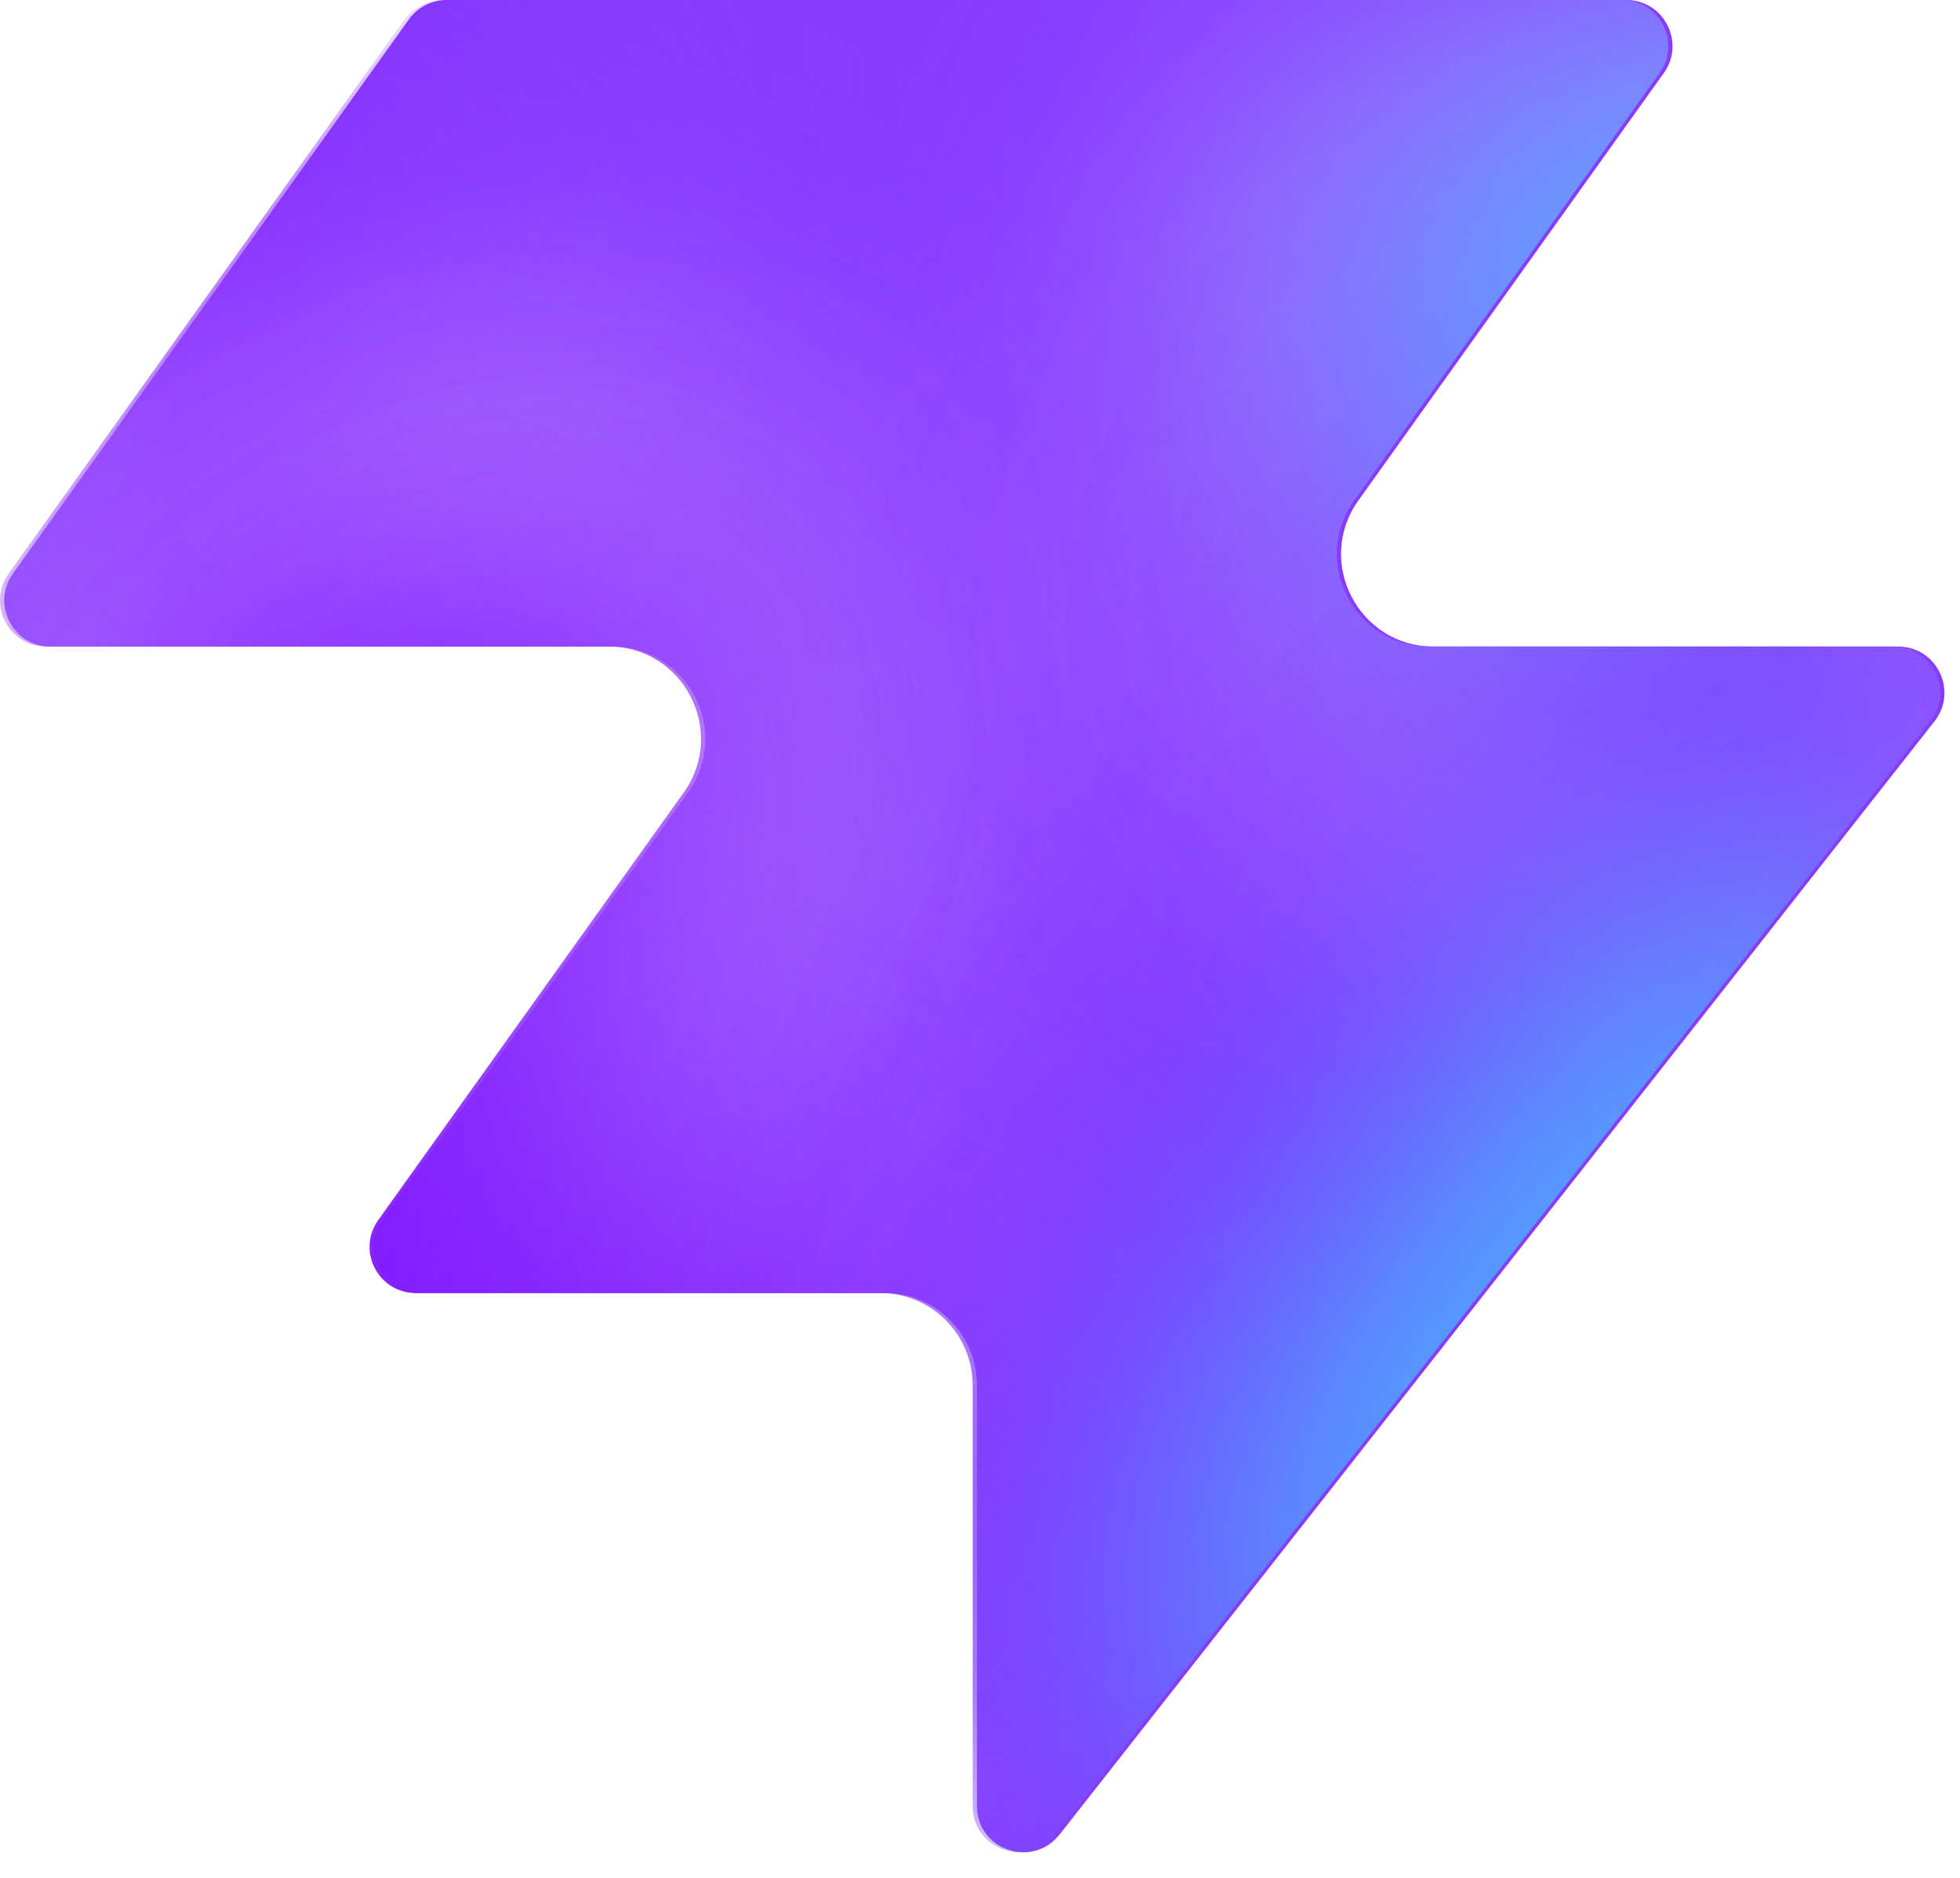
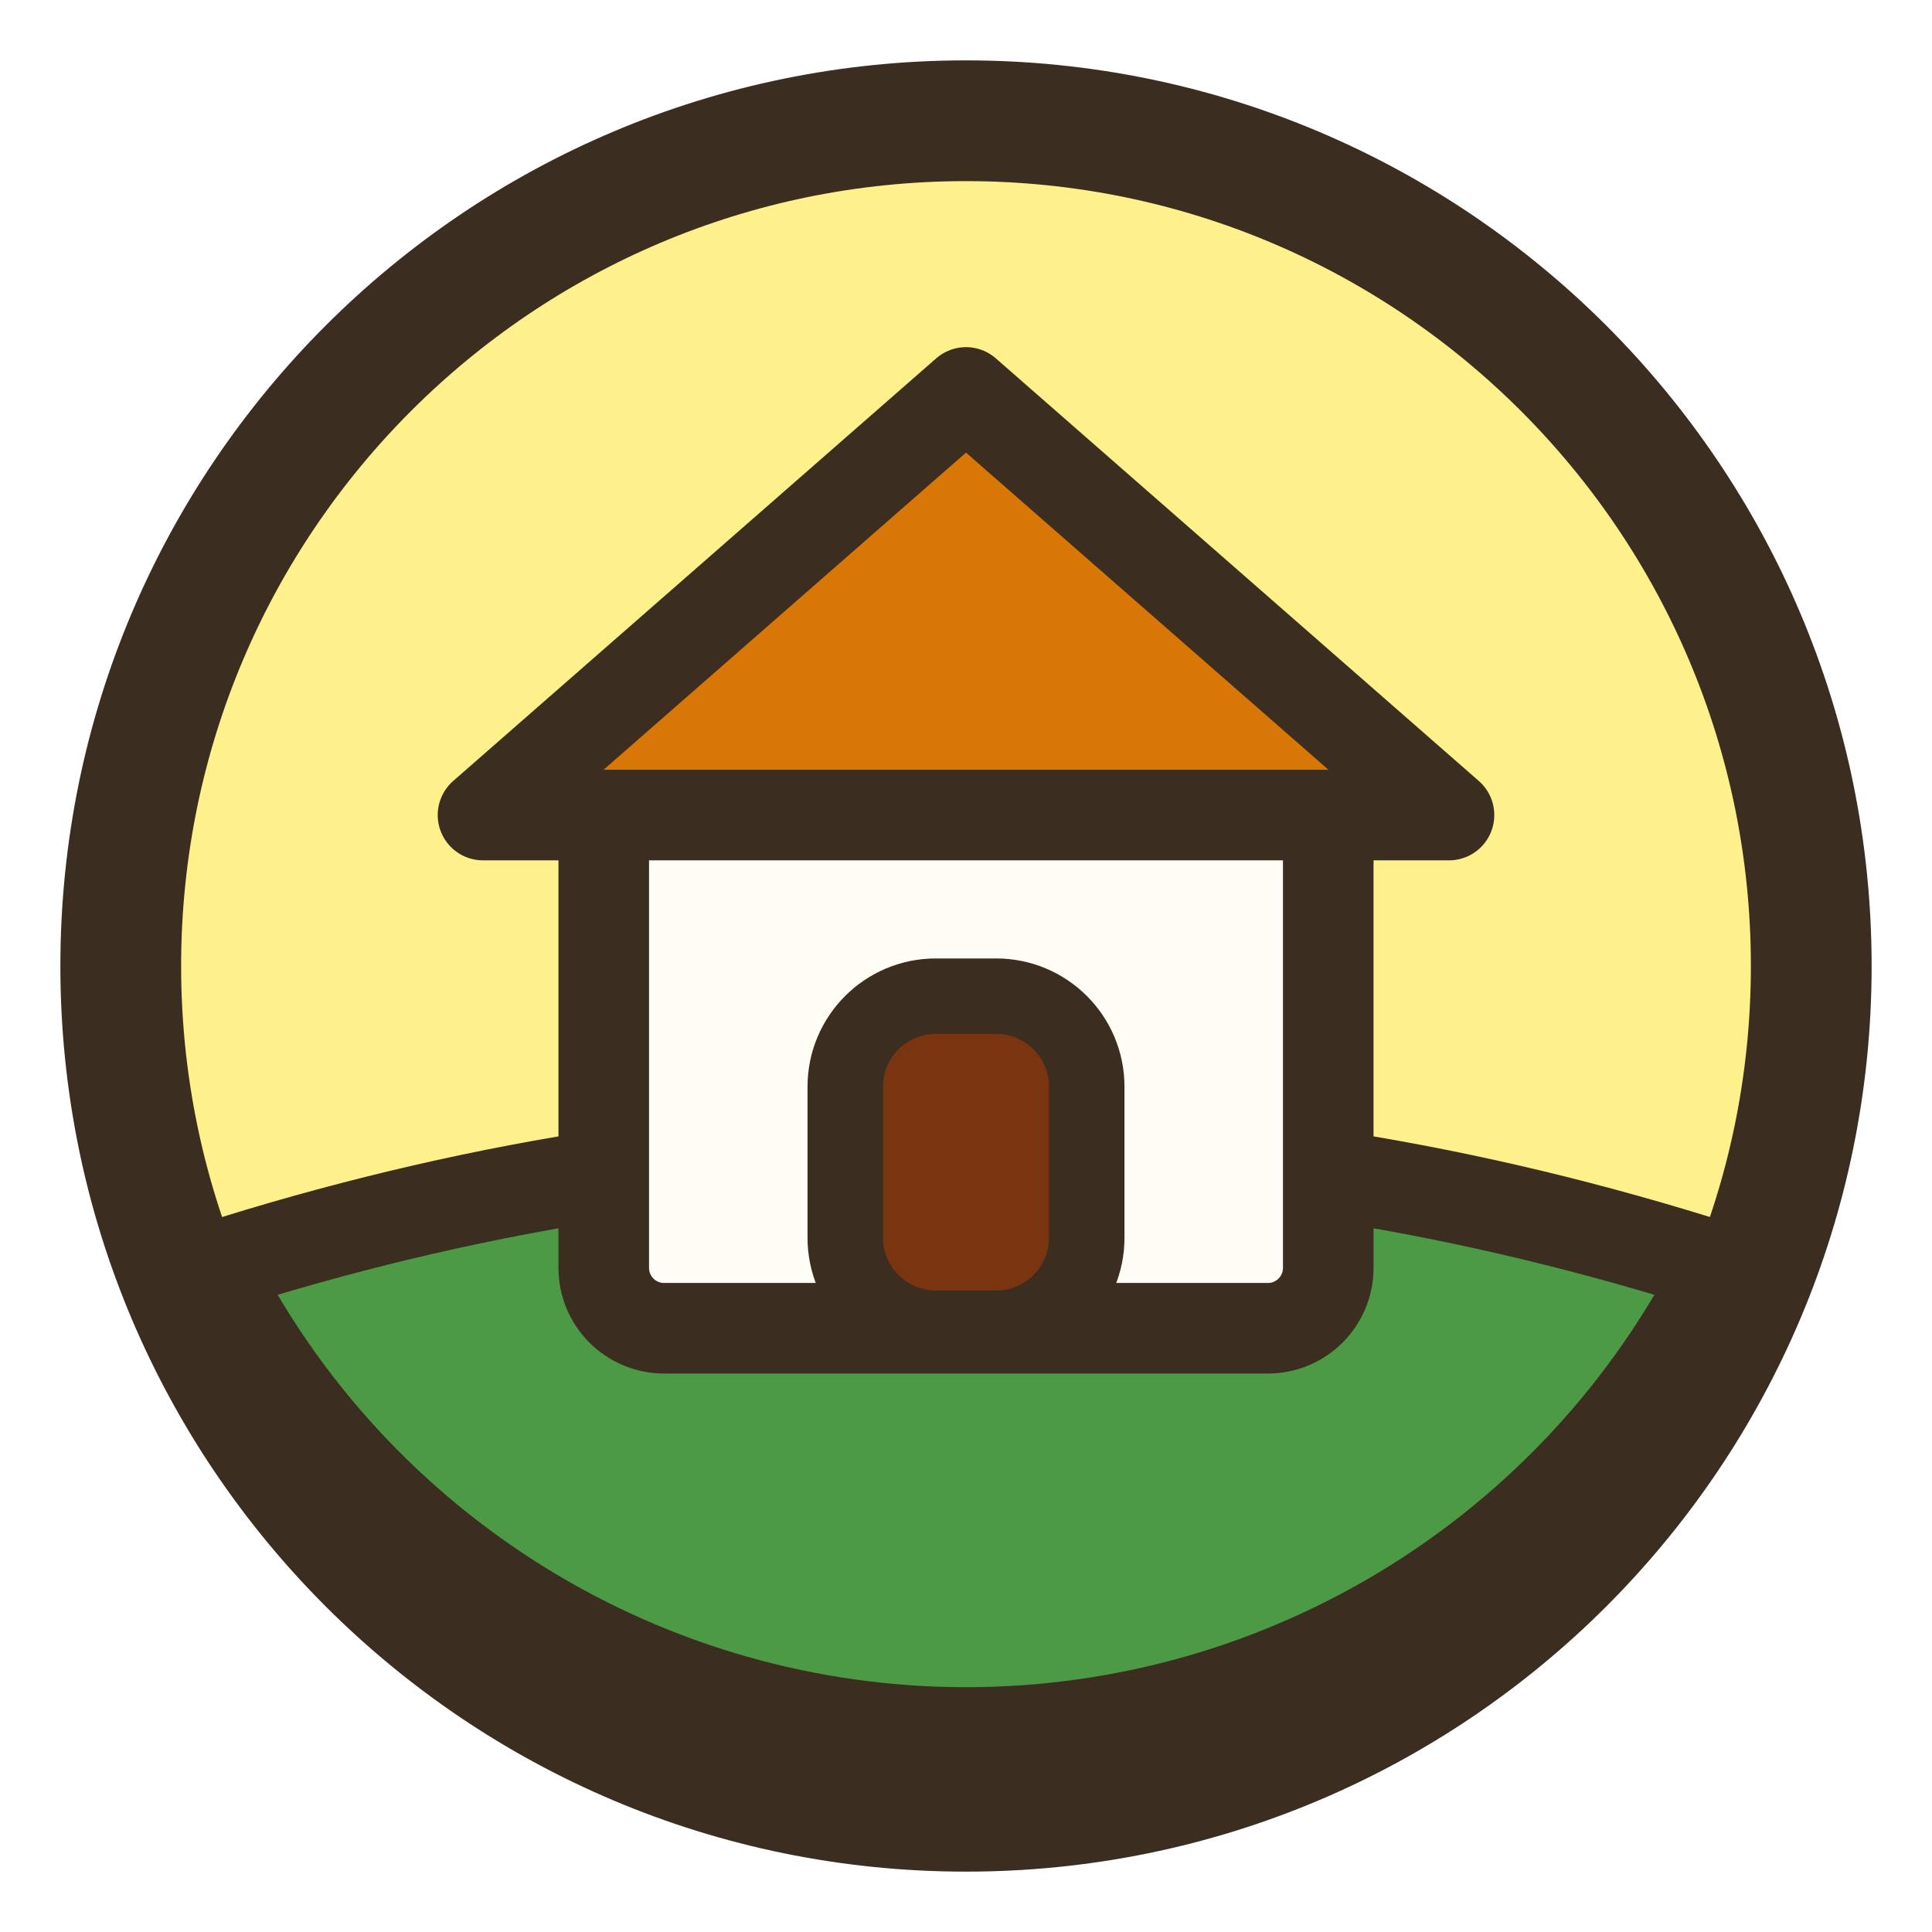
- <svg xmlns="http://www.w3.org/2000/svg" width="48" height="46" fill="none" viewBox="0 0 48 46">
-   <path fill="#863bff" d="M25.946 44.938c-.664.845-2.021.375-2.021-.698V33.937a2.26 2.26 0 0 0-2.262-2.262H10.287c-.92 0-1.456-1.04-.92-1.788l7.48-10.471c1.07-1.497 0-3.578-1.842-3.578H1.237c-.92 0-1.456-1.04-.92-1.788L10.013.474c.214-.297.556-.474.92-.474h28.894c.92 0 1.456 1.04.92 1.788l-7.48 10.471c-1.07 1.498 0 3.579 1.842 3.579h11.377c.943 0 1.473 1.088.89 1.83L25.947 44.94z" style="fill:#863bff;fill:color(display-p3 .525 .23 1);fill-opacity:1" />
-   <mask id="a" width="48" height="46" x="0" y="0" maskUnits="userSpaceOnUse" style="mask-type:alpha">
-     <path fill="#000" d="M25.842 44.938c-.664.844-2.021.375-2.021-.698V33.937a2.26 2.26 0 0 0-2.262-2.262H10.183c-.92 0-1.456-1.04-.92-1.788l7.48-10.471c1.07-1.498 0-3.579-1.842-3.579H1.133c-.92 0-1.456-1.04-.92-1.787L9.91.473c.214-.297.556-.474.92-.474h28.894c.92 0 1.456 1.04.92 1.788l-7.48 10.471c-1.07 1.498 0 3.578 1.842 3.578h11.377c.943 0 1.473 1.088.89 1.832L25.843 44.94z" style="fill:#000;fill-opacity:1" />
-   </mask>
-   <g mask="url(#a)">
-     <g filter="url(#b)">
-       <ellipse cx="5.508" cy="14.704" fill="#ede6ff" rx="5.508" ry="14.704" style="fill:#ede6ff;fill:color(display-p3 .927 .903 1);fill-opacity:1" transform="matrix(.00324 1 1 -.00324 -4.47 31.516)" />
-     </g>
-     <g filter="url(#c)">
-       <ellipse cx="10.399" cy="29.851" fill="#ede6ff" rx="10.399" ry="29.851" style="fill:#ede6ff;fill:color(display-p3 .927 .903 1);fill-opacity:1" transform="matrix(.00324 1 1 -.00324 -39.328 7.883)" />
-     </g>
-     <g filter="url(#d)">
-       <ellipse cx="5.508" cy="30.487" fill="#7e14ff" rx="5.508" ry="30.487" style="fill:#7e14ff;fill:color(display-p3 .492 .077 1);fill-opacity:1" transform="rotate(89.814 -25.913 -14.639)scale(1 -1)" />
-     </g>
-     <g filter="url(#e)">
-       <ellipse cx="5.508" cy="30.599" fill="#7e14ff" rx="5.508" ry="30.599" style="fill:#7e14ff;fill:color(display-p3 .492 .077 1);fill-opacity:1" transform="rotate(89.814 -32.644 -3.334)scale(1 -1)" />
-     </g>
-     <g filter="url(#f)">
-       <ellipse cx="5.508" cy="30.599" fill="#7e14ff" rx="5.508" ry="30.599" style="fill:#7e14ff;fill:color(display-p3 .492 .077 1);fill-opacity:1" transform="matrix(.00324 1 1 -.00324 -34.34 30.47)" />
-     </g>
-     <g filter="url(#g)">
-       <ellipse cx="14.072" cy="22.078" fill="#ede6ff" rx="14.072" ry="22.078" style="fill:#ede6ff;fill:color(display-p3 .927 .903 1);fill-opacity:1" transform="rotate(93.35 24.506 48.493)scale(-1 1)" />
-     </g>
-     <g filter="url(#h)">
-       <ellipse cx="3.47" cy="21.501" fill="#7e14ff" rx="3.47" ry="21.501" style="fill:#7e14ff;fill:color(display-p3 .492 .077 1);fill-opacity:1" transform="rotate(89.009 28.708 47.59)scale(-1 1)" />
-     </g>
-     <g filter="url(#i)">
-       <ellipse cx="3.47" cy="21.501" fill="#7e14ff" rx="3.47" ry="21.501" style="fill:#7e14ff;fill:color(display-p3 .492 .077 1);fill-opacity:1" transform="rotate(89.009 28.708 47.59)scale(-1 1)" />
-     </g>
-     <g filter="url(#j)">
-       <ellipse cx=".387" cy="8.972" fill="#7e14ff" rx="4.407" ry="29.108" style="fill:#7e14ff;fill:color(display-p3 .492 .077 1);fill-opacity:1" transform="rotate(39.51 .387 8.972)" />
-     </g>
-     <g filter="url(#k)">
-       <ellipse cx="47.523" cy="-6.092" fill="#7e14ff" rx="4.407" ry="29.108" style="fill:#7e14ff;fill:color(display-p3 .492 .077 1);fill-opacity:1" transform="rotate(37.892 47.523 -6.092)" />
-     </g>
-     <g filter="url(#l)">
-       <ellipse cx="41.412" cy="6.333" fill="#47bfff" rx="5.971" ry="9.665" style="fill:#47bfff;fill:color(display-p3 .28 .748 1);fill-opacity:1" transform="rotate(37.892 41.412 6.333)" />
-     </g>
-     <g filter="url(#m)">
-       <ellipse cx="-1.879" cy="38.332" fill="#7e14ff" rx="4.407" ry="29.108" style="fill:#7e14ff;fill:color(display-p3 .492 .077 1);fill-opacity:1" transform="rotate(37.892 -1.88 38.332)" />
-     </g>
-     <g filter="url(#n)">
-       <ellipse cx="-1.879" cy="38.332" fill="#7e14ff" rx="4.407" ry="29.108" style="fill:#7e14ff;fill:color(display-p3 .492 .077 1);fill-opacity:1" transform="rotate(37.892 -1.88 38.332)" />
-     </g>
-     <g filter="url(#o)">
-       <ellipse cx="35.651" cy="29.907" fill="#7e14ff" rx="4.407" ry="29.108" style="fill:#7e14ff;fill:color(display-p3 .492 .077 1);fill-opacity:1" transform="rotate(37.892 35.651 29.907)" />
-     </g>
-     <g filter="url(#p)">
-       <ellipse cx="38.418" cy="32.4" fill="#47bfff" rx="5.971" ry="15.297" style="fill:#47bfff;fill:color(display-p3 .28 .748 1);fill-opacity:1" transform="rotate(37.892 38.418 32.4)" />
-     </g>
-   </g>
-   <defs>
-     <filter id="b" width="60.045" height="41.654" x="-19.77" y="16.149" color-interpolation-filters="sRGB" filterUnits="userSpaceOnUse">
-       <feFlood flood-opacity="0" result="BackgroundImageFix" />
-       <feBlend in="SourceGraphic" in2="BackgroundImageFix" result="shape" />
-       <feGaussianBlur result="effect1_foregroundBlur_2002_17158" stdDeviation="7.659" />
-     </filter>
-     <filter id="c" width="90.34" height="51.437" x="-54.613" y="-7.533" color-interpolation-filters="sRGB" filterUnits="userSpaceOnUse">
-       <feFlood flood-opacity="0" result="BackgroundImageFix" />
-       <feBlend in="SourceGraphic" in2="BackgroundImageFix" result="shape" />
-       <feGaussianBlur result="effect1_foregroundBlur_2002_17158" stdDeviation="7.659" />
-     </filter>
-     <filter id="d" width="79.355" height="29.4" x="-49.64" y="2.03" color-interpolation-filters="sRGB" filterUnits="userSpaceOnUse">
-       <feFlood flood-opacity="0" result="BackgroundImageFix" />
-       <feBlend in="SourceGraphic" in2="BackgroundImageFix" result="shape" />
-       <feGaussianBlur result="effect1_foregroundBlur_2002_17158" stdDeviation="4.596" />
-     </filter>
-     <filter id="e" width="79.579" height="29.4" x="-45.045" y="20.029" color-interpolation-filters="sRGB" filterUnits="userSpaceOnUse">
-       <feFlood flood-opacity="0" result="BackgroundImageFix" />
-       <feBlend in="SourceGraphic" in2="BackgroundImageFix" result="shape" />
-       <feGaussianBlur result="effect1_foregroundBlur_2002_17158" stdDeviation="4.596" />
-     </filter>
-     <filter id="f" width="79.579" height="29.4" x="-43.513" y="21.178" color-interpolation-filters="sRGB" filterUnits="userSpaceOnUse">
-       <feFlood flood-opacity="0" result="BackgroundImageFix" />
-       <feBlend in="SourceGraphic" in2="BackgroundImageFix" result="shape" />
-       <feGaussianBlur result="effect1_foregroundBlur_2002_17158" stdDeviation="4.596" />
-     </filter>
-     <filter id="g" width="74.749" height="58.852" x="15.756" y="-17.901" color-interpolation-filters="sRGB" filterUnits="userSpaceOnUse">
-       <feFlood flood-opacity="0" result="BackgroundImageFix" />
-       <feBlend in="SourceGraphic" in2="BackgroundImageFix" result="shape" />
-       <feGaussianBlur result="effect1_foregroundBlur_2002_17158" stdDeviation="7.659" />
-     </filter>
-     <filter id="h" width="61.377" height="25.362" x="23.548" y="2.284" color-interpolation-filters="sRGB" filterUnits="userSpaceOnUse">
-       <feFlood flood-opacity="0" result="BackgroundImageFix" />
-       <feBlend in="SourceGraphic" in2="BackgroundImageFix" result="shape" />
-       <feGaussianBlur result="effect1_foregroundBlur_2002_17158" stdDeviation="4.596" />
-     </filter>
-     <filter id="i" width="61.377" height="25.362" x="23.548" y="2.284" color-interpolation-filters="sRGB" filterUnits="userSpaceOnUse">
-       <feFlood flood-opacity="0" result="BackgroundImageFix" />
-       <feBlend in="SourceGraphic" in2="BackgroundImageFix" result="shape" />
-       <feGaussianBlur result="effect1_foregroundBlur_2002_17158" stdDeviation="4.596" />
-     </filter>
-     <filter id="j" width="56.045" height="63.649" x="-27.636" y="-22.853" color-interpolation-filters="sRGB" filterUnits="userSpaceOnUse">
-       <feFlood flood-opacity="0" result="BackgroundImageFix" />
-       <feBlend in="SourceGraphic" in2="BackgroundImageFix" result="shape" />
-       <feGaussianBlur result="effect1_foregroundBlur_2002_17158" stdDeviation="4.596" />
-     </filter>
-     <filter id="k" width="54.814" height="64.646" x="20.116" y="-38.415" color-interpolation-filters="sRGB" filterUnits="userSpaceOnUse">
-       <feFlood flood-opacity="0" result="BackgroundImageFix" />
-       <feBlend in="SourceGraphic" in2="BackgroundImageFix" result="shape" />
-       <feGaussianBlur result="effect1_foregroundBlur_2002_17158" stdDeviation="4.596" />
-     </filter>
-     <filter id="l" width="33.541" height="35.313" x="24.641" y="-11.323" color-interpolation-filters="sRGB" filterUnits="userSpaceOnUse">
-       <feFlood flood-opacity="0" result="BackgroundImageFix" />
-       <feBlend in="SourceGraphic" in2="BackgroundImageFix" result="shape" />
-       <feGaussianBlur result="effect1_foregroundBlur_2002_17158" stdDeviation="4.596" />
-     </filter>
-     <filter id="m" width="54.814" height="64.646" x="-29.286" y="6.009" color-interpolation-filters="sRGB" filterUnits="userSpaceOnUse">
-       <feFlood flood-opacity="0" result="BackgroundImageFix" />
-       <feBlend in="SourceGraphic" in2="BackgroundImageFix" result="shape" />
-       <feGaussianBlur result="effect1_foregroundBlur_2002_17158" stdDeviation="4.596" />
-     </filter>
-     <filter id="n" width="54.814" height="64.646" x="-29.286" y="6.009" color-interpolation-filters="sRGB" filterUnits="userSpaceOnUse">
-       <feFlood flood-opacity="0" result="BackgroundImageFix" />
-       <feBlend in="SourceGraphic" in2="BackgroundImageFix" result="shape" />
-       <feGaussianBlur result="effect1_foregroundBlur_2002_17158" stdDeviation="4.596" />
-     </filter>
-     <filter id="o" width="54.814" height="64.646" x="8.244" y="-2.416" color-interpolation-filters="sRGB" filterUnits="userSpaceOnUse">
-       <feFlood flood-opacity="0" result="BackgroundImageFix" />
-       <feBlend in="SourceGraphic" in2="BackgroundImageFix" result="shape" />
-       <feGaussianBlur result="effect1_foregroundBlur_2002_17158" stdDeviation="4.596" />
-     </filter>
-     <filter id="p" width="39.409" height="43.623" x="18.713" y="10.588" color-interpolation-filters="sRGB" filterUnits="userSpaceOnUse">
-       <feFlood flood-opacity="0" result="BackgroundImageFix" />
-       <feBlend in="SourceGraphic" in2="BackgroundImageFix" result="shape" />
-       <feGaussianBlur result="effect1_foregroundBlur_2002_17158" stdDeviation="4.596" />
-     </filter>
-   </defs>
+ <svg xmlns="http://www.w3.org/2000/svg" viewBox="0 0 64 64" width="64" height="64">
+   <circle cx="32" cy="32" r="28" fill="#fef08a" stroke="#3b2d1f" stroke-width="4" />
+   <path d="M7 42 Q32 34 57 42 A28 28 0 0 1 7 42 Z" fill="#4c9a45" stroke="#3b2d1f" stroke-width="3" />
+   <rect x="20" y="26" width="24" height="18" rx="2" fill="#fffdf5" stroke="#3b2d1f" stroke-width="3" />
+   <path d="M16 27 L32 13 L48 27 Z" fill="#d97706" stroke="#3b2d1f" stroke-width="3" stroke-linejoin="round" />
+   <rect x="28" y="33" width="8" height="11" rx="3" fill="#78350f" stroke="#3b2d1f" stroke-width="2.5" />
</svg>
